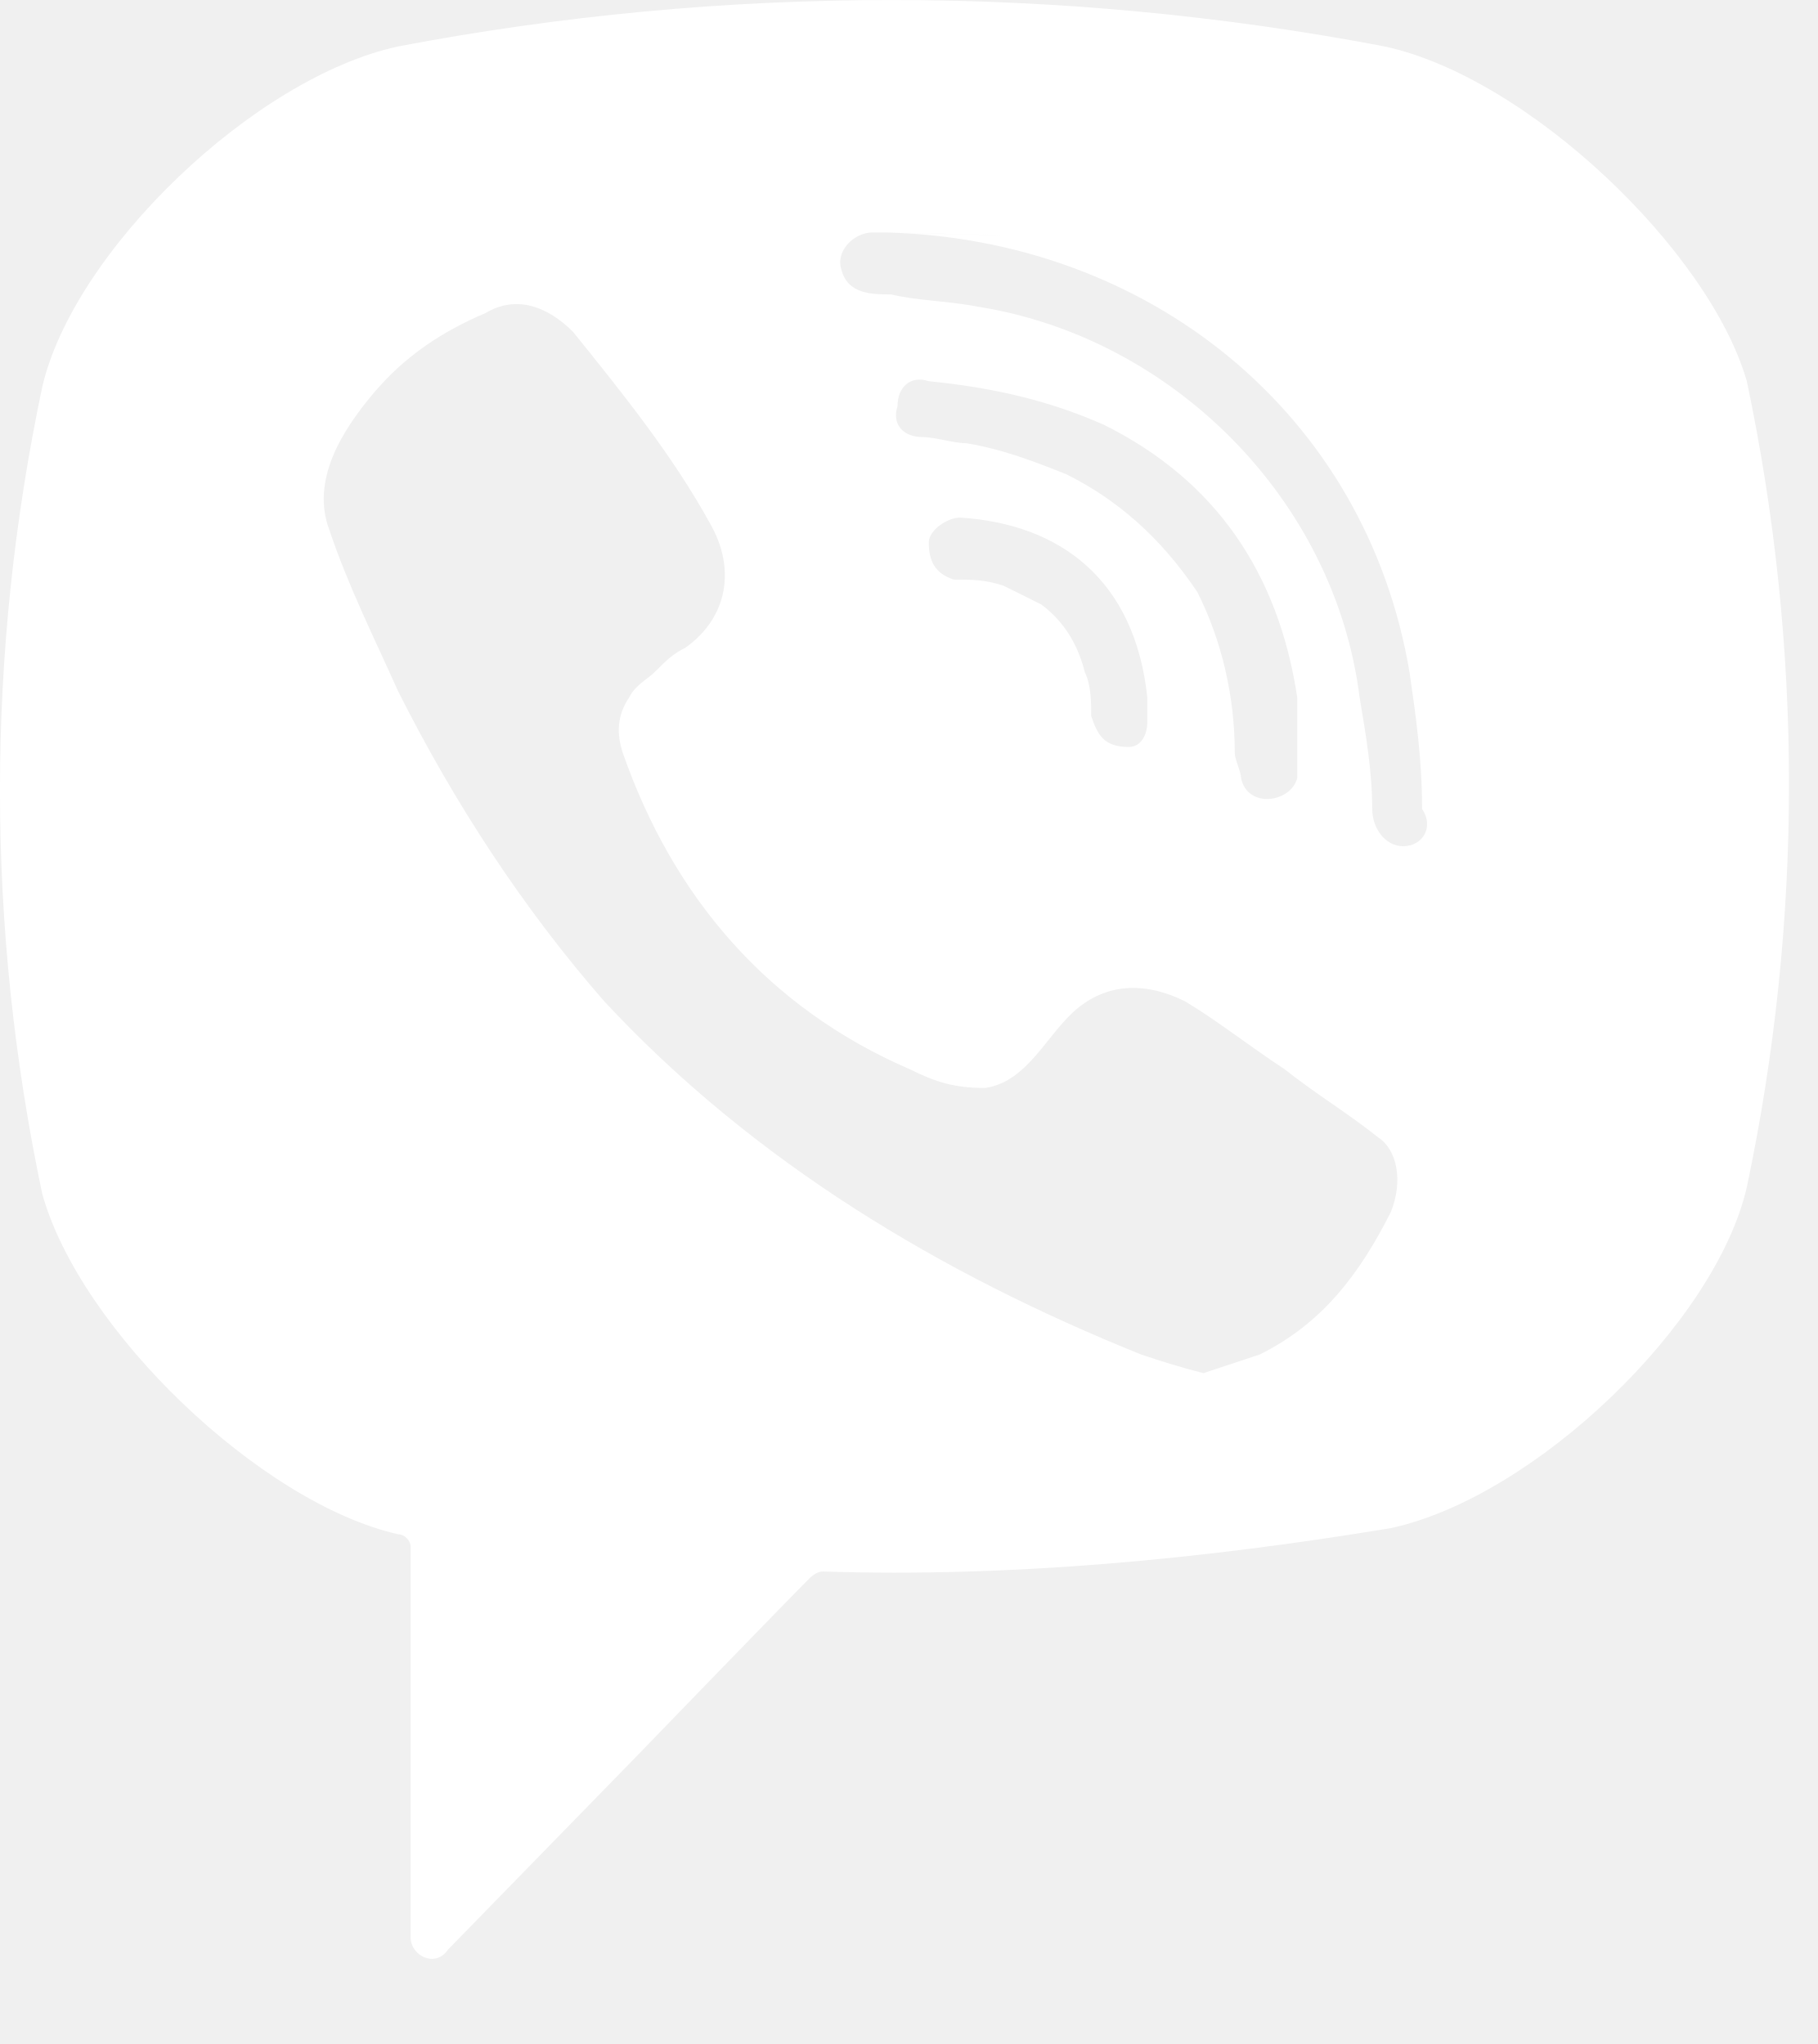
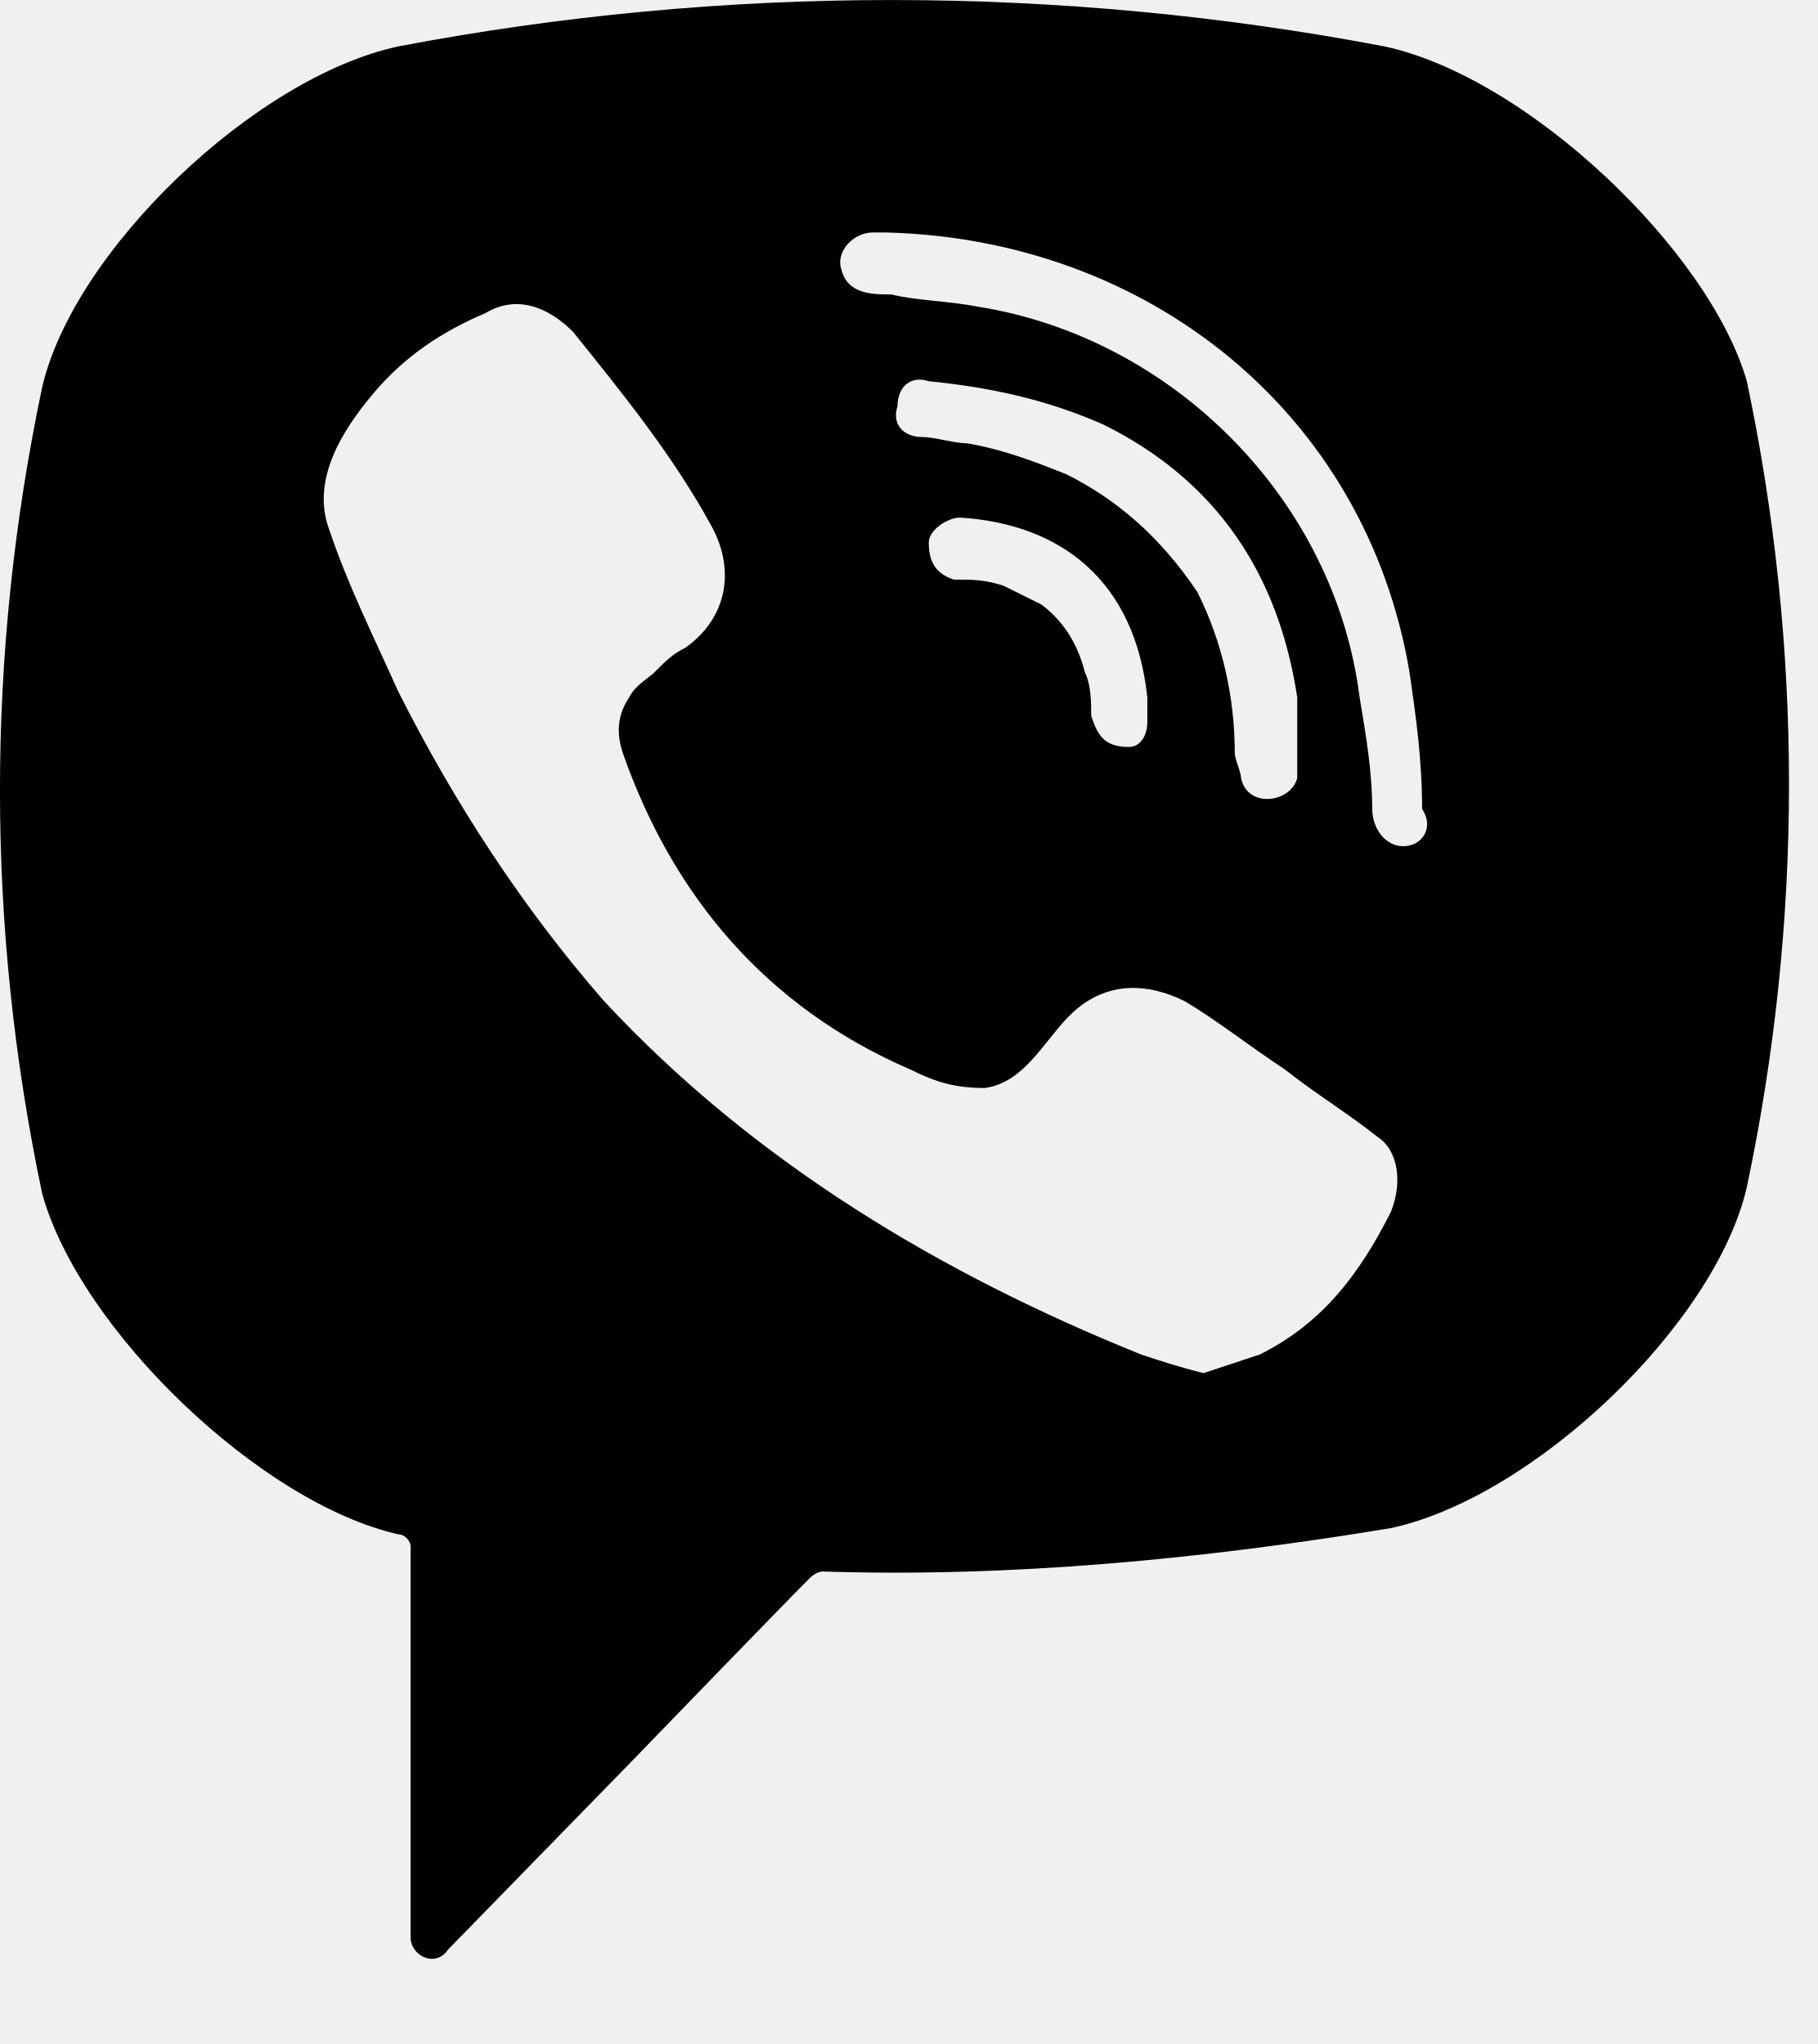
<svg xmlns="http://www.w3.org/2000/svg" width="16" height="18" viewBox="0 0 16 18" fill="none">
-   <path d="M12.19 0.409C9.332 -0.136 6.363 -0.136 3.505 0.409C2.24 0.682 0.646 2.211 0.371 3.412C-0.124 5.759 -0.124 8.161 0.371 10.509C0.701 11.71 2.295 13.238 3.505 13.511C3.56 13.511 3.615 13.566 3.615 13.62V17.06C3.615 17.224 3.834 17.333 3.944 17.169L5.594 15.477C5.594 15.477 6.913 14.112 7.133 13.893C7.133 13.893 7.188 13.839 7.243 13.839C8.892 13.893 10.596 13.73 12.245 13.457C13.51 13.184 15.104 11.655 15.379 10.454C15.874 8.107 15.874 5.705 15.379 3.357C15.049 2.211 13.455 0.682 12.19 0.409ZM12.245 10.673C11.97 11.219 11.641 11.655 11.091 11.928C10.926 11.983 10.761 12.037 10.596 12.092C10.376 12.037 10.211 11.983 10.046 11.928C8.287 11.219 6.638 10.236 5.319 8.817C4.604 7.998 3.999 7.07 3.505 6.087C3.285 5.596 3.065 5.159 2.9 4.668C2.735 4.231 3.01 3.794 3.285 3.467C3.56 3.139 3.889 2.921 4.274 2.757C4.549 2.593 4.824 2.702 5.044 2.921C5.484 3.467 5.923 4.012 6.253 4.613C6.473 4.995 6.418 5.432 6.033 5.705C5.923 5.759 5.868 5.814 5.759 5.923C5.704 5.978 5.594 6.032 5.539 6.142C5.429 6.305 5.429 6.469 5.484 6.633C5.923 7.888 6.748 8.871 8.012 9.417C8.232 9.526 8.397 9.581 8.672 9.581C9.057 9.526 9.222 9.089 9.497 8.871C9.772 8.653 10.101 8.653 10.431 8.817C10.706 8.98 10.981 9.199 11.311 9.417C11.586 9.635 11.861 9.799 12.136 10.018C12.3 10.127 12.355 10.4 12.245 10.673ZM9.937 6.578C9.827 6.578 9.882 6.578 9.937 6.578C9.717 6.578 9.662 6.469 9.607 6.305C9.607 6.196 9.607 6.032 9.552 5.923C9.497 5.705 9.387 5.486 9.167 5.323C9.057 5.268 8.947 5.213 8.837 5.159C8.672 5.104 8.562 5.104 8.397 5.104C8.232 5.05 8.177 4.941 8.177 4.777C8.177 4.668 8.342 4.558 8.452 4.558C9.332 4.613 9.991 5.104 10.101 6.142C10.101 6.196 10.101 6.305 10.101 6.36C10.101 6.469 10.046 6.578 9.937 6.578ZM9.387 4.176C9.112 4.067 8.837 3.958 8.507 3.903C8.397 3.903 8.232 3.849 8.122 3.849C7.957 3.849 7.848 3.74 7.902 3.576C7.902 3.412 8.012 3.303 8.177 3.357C8.727 3.412 9.222 3.521 9.717 3.74C10.706 4.231 11.256 5.05 11.421 6.142C11.421 6.196 11.421 6.251 11.421 6.305C11.421 6.414 11.421 6.524 11.421 6.687C11.421 6.742 11.421 6.797 11.421 6.851C11.366 7.07 10.981 7.124 10.926 6.851C10.926 6.797 10.871 6.687 10.871 6.633C10.871 6.142 10.761 5.65 10.541 5.213C10.211 4.722 9.827 4.395 9.387 4.176ZM12.355 7.452C12.19 7.452 12.081 7.288 12.081 7.124C12.081 6.797 12.025 6.469 11.97 6.142C11.751 4.395 10.321 2.975 8.617 2.702C8.342 2.648 8.067 2.648 7.848 2.593C7.683 2.593 7.463 2.593 7.408 2.375C7.353 2.211 7.518 2.047 7.683 2.047C7.738 2.047 7.793 2.047 7.793 2.047C7.902 2.047 10.046 2.102 7.793 2.047C10.101 2.102 12.025 3.63 12.41 5.923C12.465 6.305 12.52 6.687 12.52 7.124C12.63 7.288 12.52 7.452 12.355 7.452Z" fill="white" />
+   <path d="M12.19 0.409C9.332 -0.136 6.363 -0.136 3.505 0.409C2.24 0.682 0.646 2.211 0.371 3.412C-0.124 5.759 -0.124 8.161 0.371 10.509C0.701 11.71 2.295 13.238 3.505 13.511C3.56 13.511 3.615 13.566 3.615 13.62V17.06C3.615 17.224 3.834 17.333 3.944 17.169L5.594 15.477C5.594 15.477 6.913 14.112 7.133 13.893C7.133 13.893 7.188 13.839 7.243 13.839C8.892 13.893 10.596 13.73 12.245 13.457C13.51 13.184 15.104 11.655 15.379 10.454C15.874 8.107 15.874 5.705 15.379 3.357C15.049 2.211 13.455 0.682 12.19 0.409ZM12.245 10.673C11.97 11.219 11.641 11.655 11.091 11.928C10.926 11.983 10.761 12.037 10.596 12.092C10.376 12.037 10.211 11.983 10.046 11.928C8.287 11.219 6.638 10.236 5.319 8.817C4.604 7.998 3.999 7.07 3.505 6.087C3.285 5.596 3.065 5.159 2.9 4.668C2.735 4.231 3.01 3.794 3.285 3.467C3.56 3.139 3.889 2.921 4.274 2.757C4.549 2.593 4.824 2.702 5.044 2.921C5.484 3.467 5.923 4.012 6.253 4.613C6.473 4.995 6.418 5.432 6.033 5.705C5.923 5.759 5.868 5.814 5.759 5.923C5.704 5.978 5.594 6.032 5.539 6.142C5.429 6.305 5.429 6.469 5.484 6.633C5.923 7.888 6.748 8.871 8.012 9.417C8.232 9.526 8.397 9.581 8.672 9.581C9.057 9.526 9.222 9.089 9.497 8.871C9.772 8.653 10.101 8.653 10.431 8.817C10.706 8.98 10.981 9.199 11.311 9.417C11.586 9.635 11.861 9.799 12.136 10.018C12.3 10.127 12.355 10.4 12.245 10.673ZM9.937 6.578C9.827 6.578 9.882 6.578 9.937 6.578C9.717 6.578 9.662 6.469 9.607 6.305C9.607 6.196 9.607 6.032 9.552 5.923C9.497 5.705 9.387 5.486 9.167 5.323C9.057 5.268 8.947 5.213 8.837 5.159C8.672 5.104 8.562 5.104 8.397 5.104C8.232 5.05 8.177 4.941 8.177 4.777C8.177 4.668 8.342 4.558 8.452 4.558C9.332 4.613 9.991 5.104 10.101 6.142C10.101 6.196 10.101 6.305 10.101 6.36C10.101 6.469 10.046 6.578 9.937 6.578ZM9.387 4.176C9.112 4.067 8.837 3.958 8.507 3.903C8.397 3.903 8.232 3.849 8.122 3.849C7.957 3.849 7.848 3.74 7.902 3.576C7.902 3.412 8.012 3.303 8.177 3.357C8.727 3.412 9.222 3.521 9.717 3.74C10.706 4.231 11.256 5.05 11.421 6.142C11.421 6.196 11.421 6.251 11.421 6.305C11.421 6.414 11.421 6.524 11.421 6.687C11.421 6.742 11.421 6.797 11.421 6.851C11.366 7.07 10.981 7.124 10.926 6.851C10.926 6.797 10.871 6.687 10.871 6.633C10.871 6.142 10.761 5.65 10.541 5.213C10.211 4.722 9.827 4.395 9.387 4.176ZM12.355 7.452C12.19 7.452 12.081 7.288 12.081 7.124C12.081 6.797 12.025 6.469 11.97 6.142C11.751 4.395 10.321 2.975 8.617 2.702C8.342 2.648 8.067 2.648 7.848 2.593C7.683 2.593 7.463 2.593 7.408 2.375C7.353 2.211 7.518 2.047 7.683 2.047C7.738 2.047 7.793 2.047 7.793 2.047C10.046 2.102 7.902 2.047 7.793 2.047C10.101 2.102 12.025 3.63 12.41 5.923C12.465 6.305 12.52 6.687 12.52 7.124C12.63 7.288 12.52 7.452 12.355 7.452Z" fill="currentColor" />
</svg>
